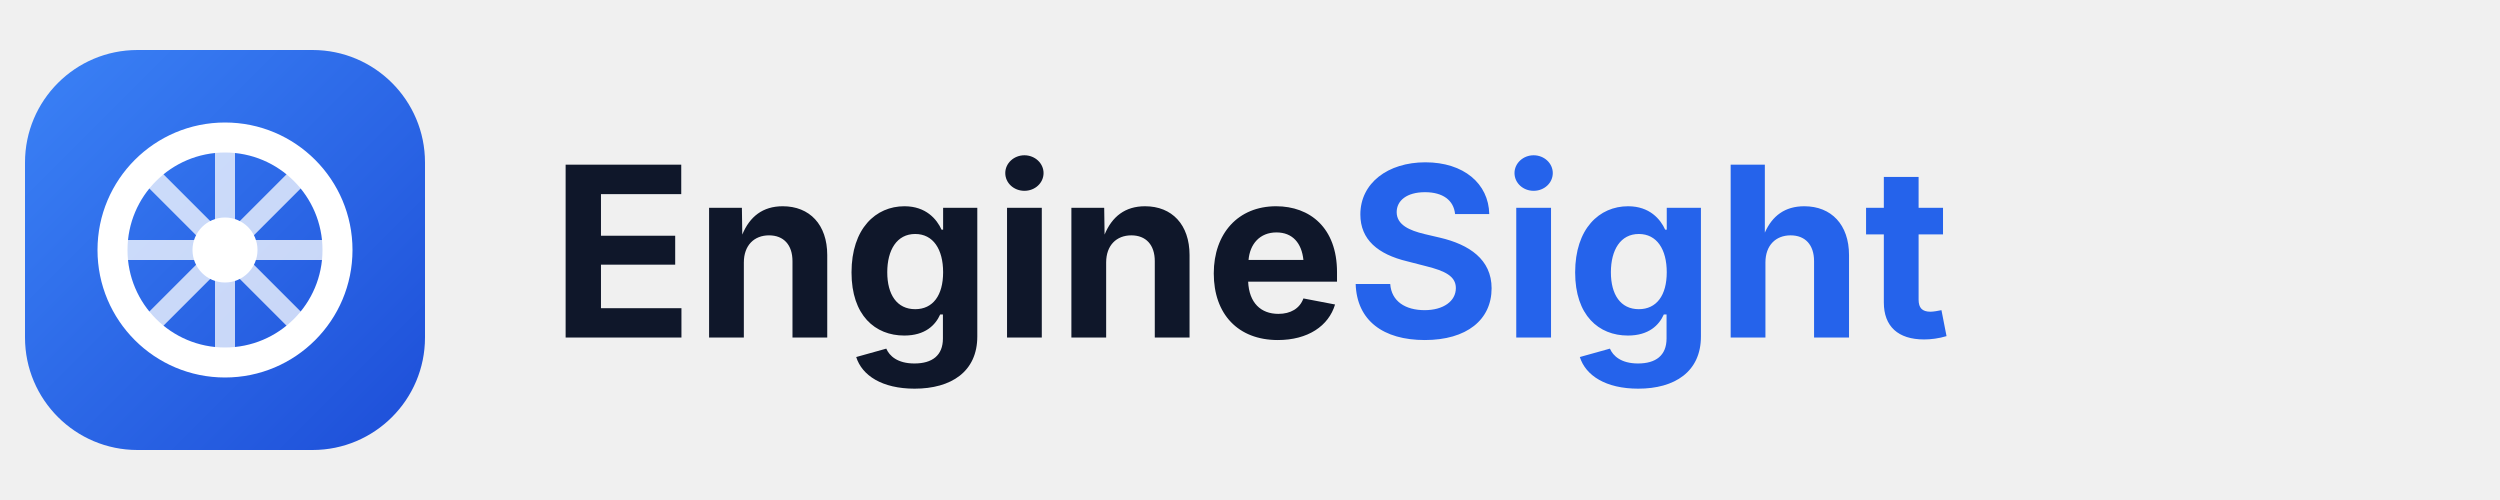
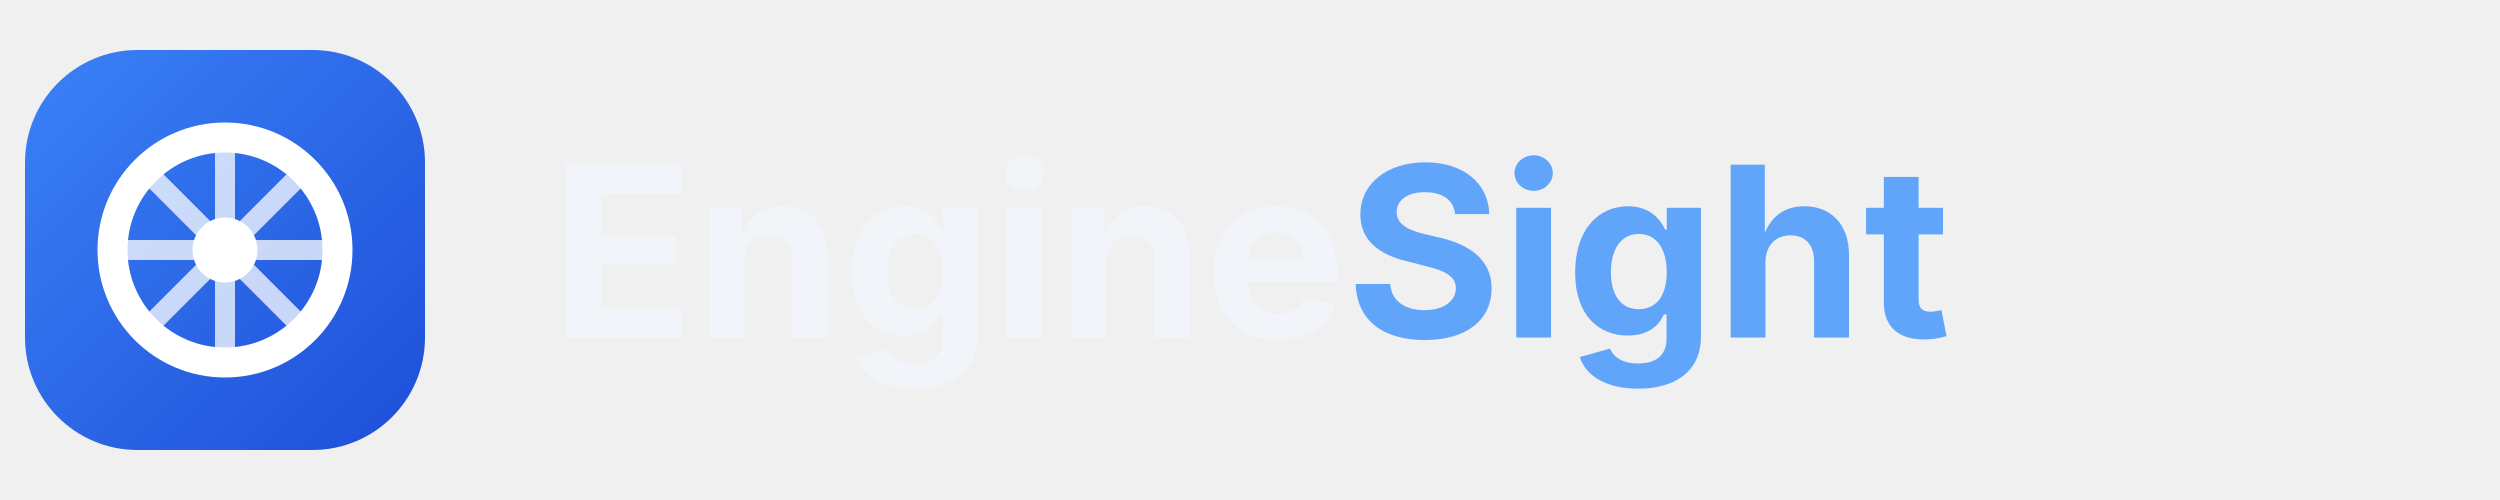
<svg xmlns="http://www.w3.org/2000/svg" width="200" height="40" viewBox="0 0 200 40">
  <defs>
    <linearGradient id="g" x1="0" y1="0" x2="1" y2="1">
      <stop offset="0" stop-color="#3b82f6" />
      <stop offset="1" stop-color="#1d4ed8" />
    </linearGradient>
  </defs>
  <rect x="2" y="4" width="32" height="32" rx="9" fill="url(#g)" />
  <circle cx="18" cy="20" r="9" fill="none" stroke="#fff" stroke-width="2.4" />
  <path d="M18 11v18M9 20h18M11.6 13.6l12.8 12.8M24.4 13.6 11.6 26.4" stroke="#fff" stroke-width="1.6" opacity=".75" />
  <circle cx="18" cy="20" r="2.6" fill="#fff" />
-   <text x="44" y="27" font-family="Inter,Segoe UI,Arial,sans-serif" font-size="19" font-weight="700" fill="#0f172a">Engine<tspan fill="#2563eb">Sight</tspan>
+   <text x="44" y="27" font-family="Inter,Segoe UI,Arial,sans-serif" font-size="19" font-weight="700" fill="#f1f5f9">Engine<tspan fill="#60a5fa">Sight</tspan>
  </text>
</svg>
